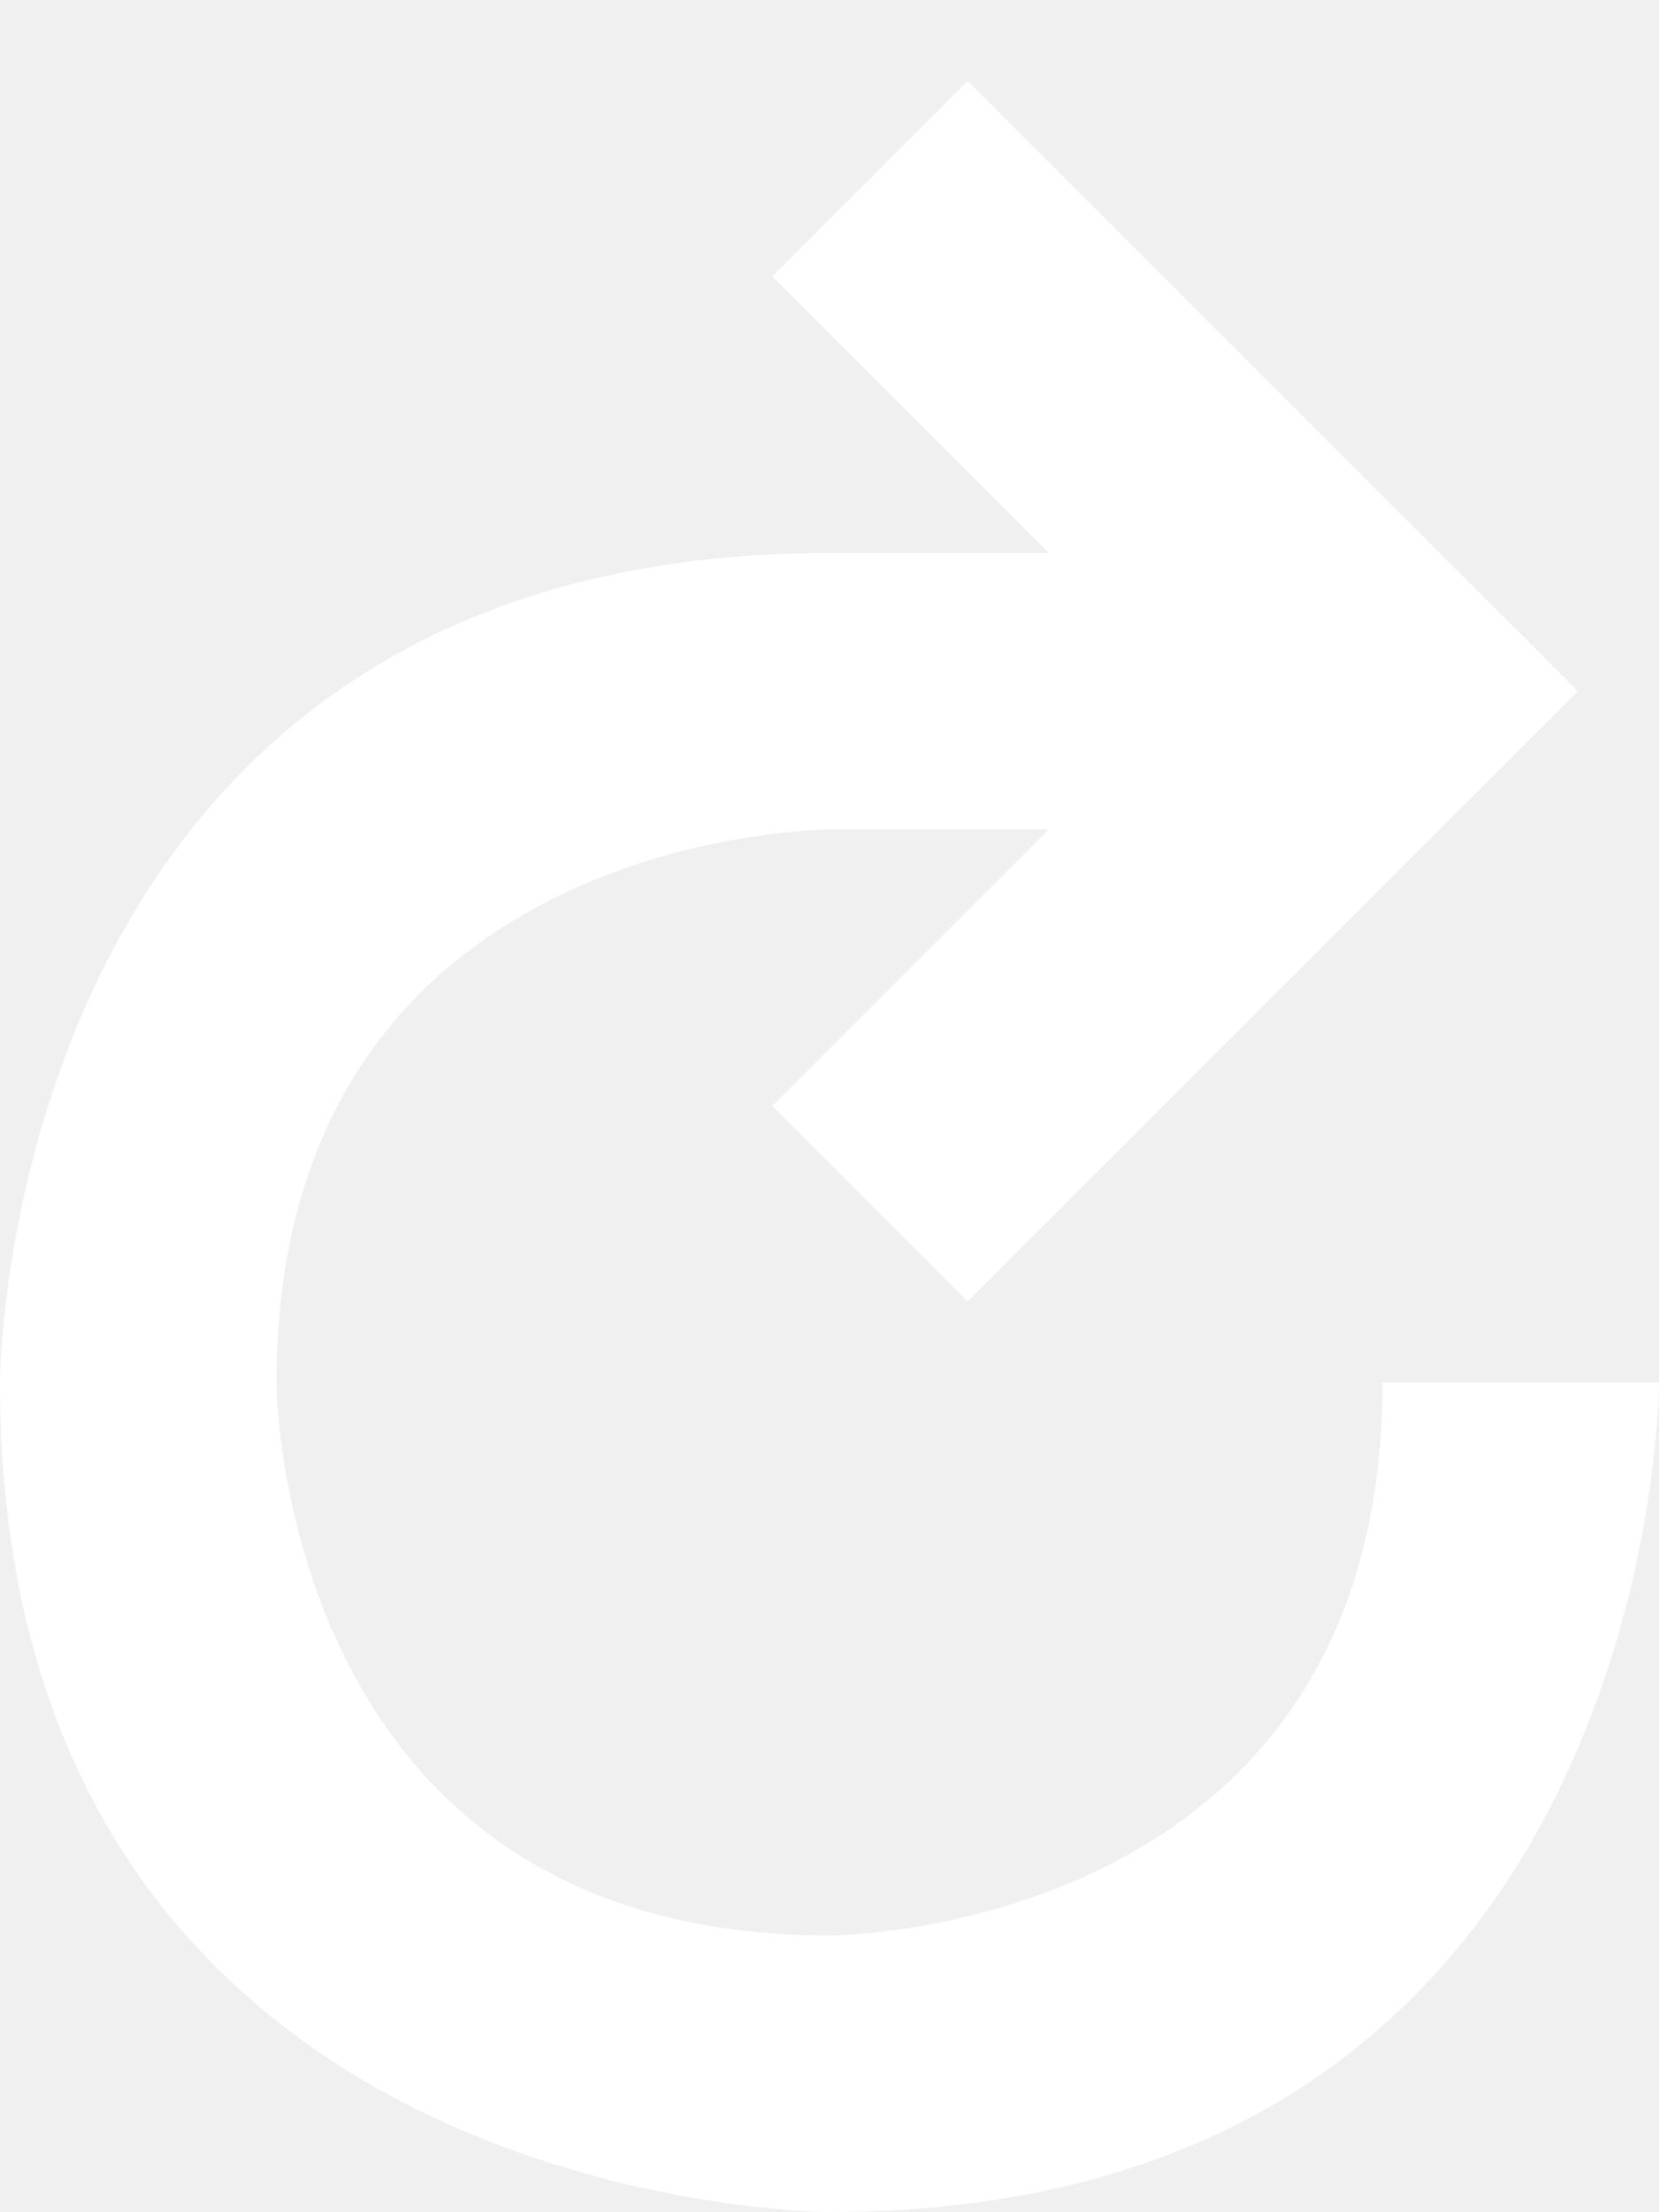
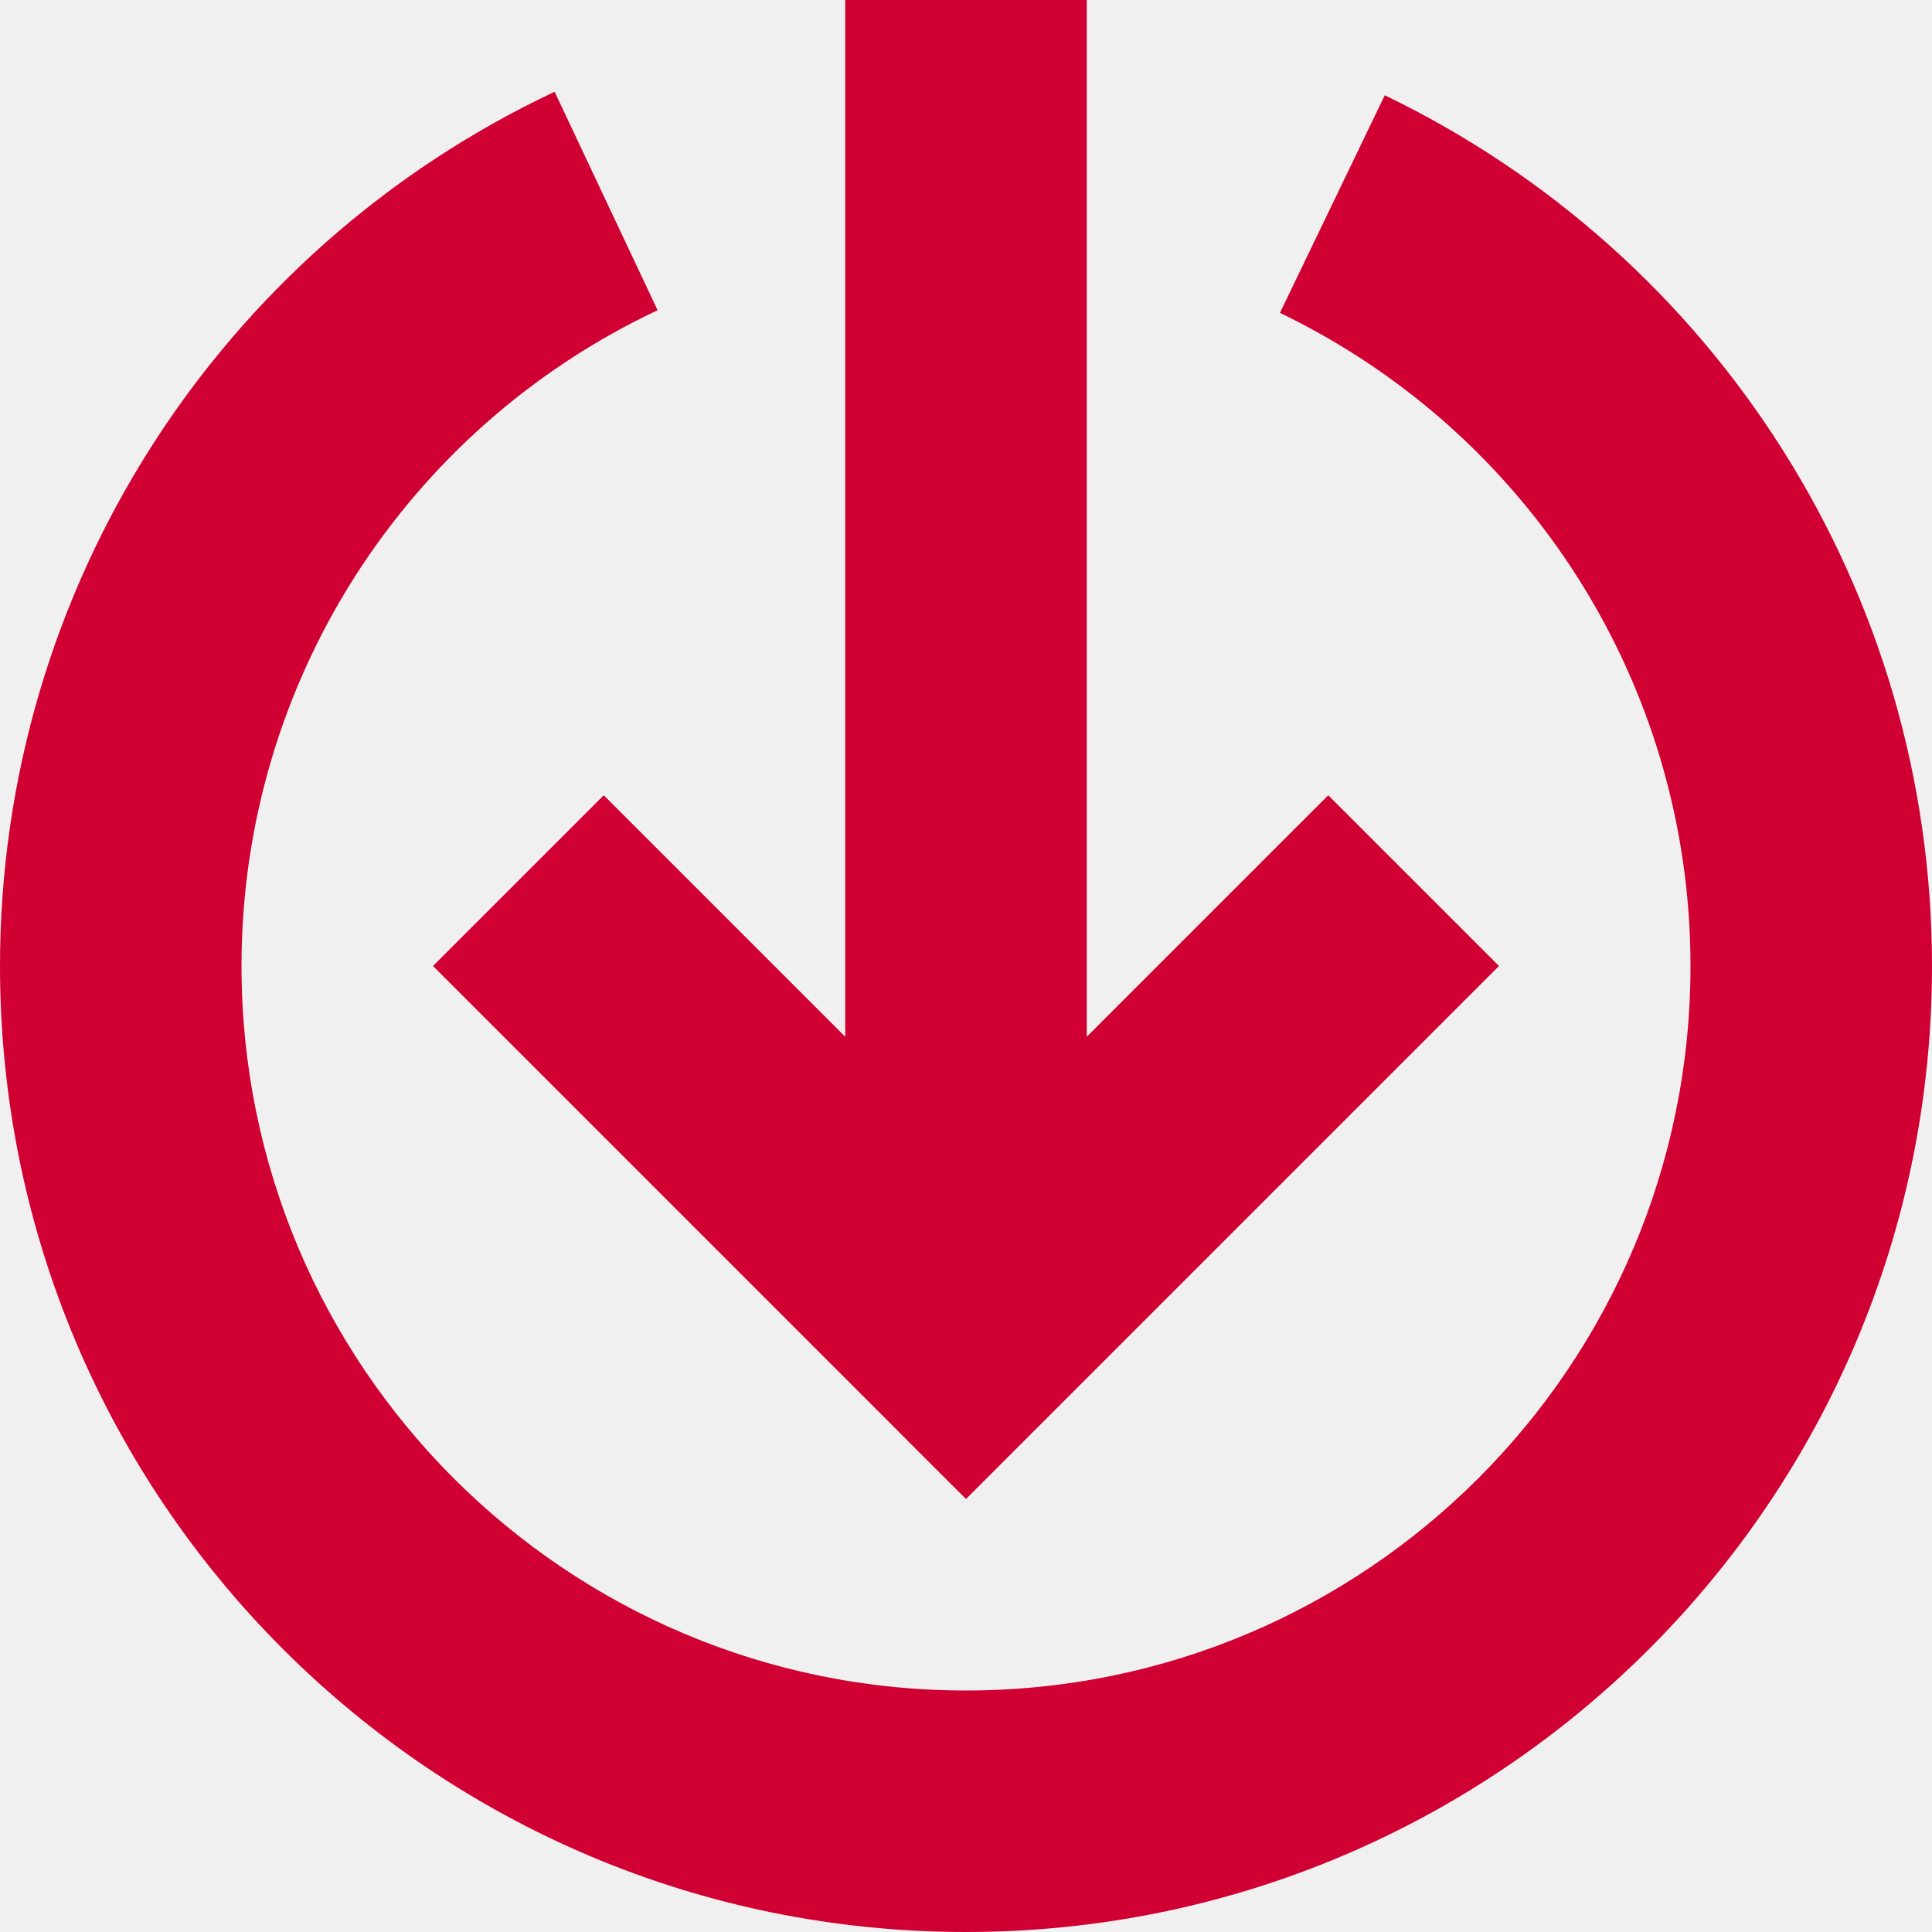
- <svg xmlns="http://www.w3.org/2000/svg" width="12px" height="16px" viewBox="0 0 12 16" version="1.1">
+ <svg xmlns="http://www.w3.org/2000/svg" width="16px" height="16px" viewBox="0 0 16 16" version="1.1">
  <defs />
  <g id="Page-1" stroke="none" stroke-width="1" fill="none" fill-rule="evenodd">
-     <g id="Artboard" fill="#FFFFFF">
-       <path d="M7.586,4 L6,4 L6,6 L7.586,6 L6.293,7.293 L5.586,8 L7,9.414 L7.707,8.707 L10.707,5.707 L11.414,5 L11.061,4.646 L10.707,4.293 L7.707,1.293 L7,0.586 L5.586,2 L6.293,2.707 L7.586,4 Z M6,4 L6,6 C6,6 2,6 2,10 C2,10 2,14 6,14 C6,14 10,14 10,10 C10,10 12,10 12,10 C12,10 12,16 6,16 C6,16 0,16 0,10 C0,10 0,4 6,4 Z" id="Combined-Shape" />
+     <g id="Artboard" fill="#D00032">
+       <g id="Group">
+         <path d="M0,8 C0,12.418 3.582,16 8,16 C12.418,16 16,12.418 16,8 C16,4.896 14.215,2.113 11.468,0.789 L10.6,2.591 C12.662,3.584 14,5.671 14,8 C14,11.314 11.314,14 8,14 C4.686,14 2,11.314 2,8 C2,5.653 3.359,3.552 5.446,2.569 L4.593,0.76 C1.813,2.07 0,4.871 0,8 Z" id="Oval" />
+         <polygon id="Combined-Shape" points="7 8.586 7 0 9 0 9 8.586 10.293 7.293 11 6.586 12.414 8 11.707 8.707 8.707 11.707 8 12.414 7.646 12.061 7.293 11.707 4.293 8.707 3.586 8 5 6.586 5.707 7.293" />
+       </g>
    </g>
  </g>
</svg>
